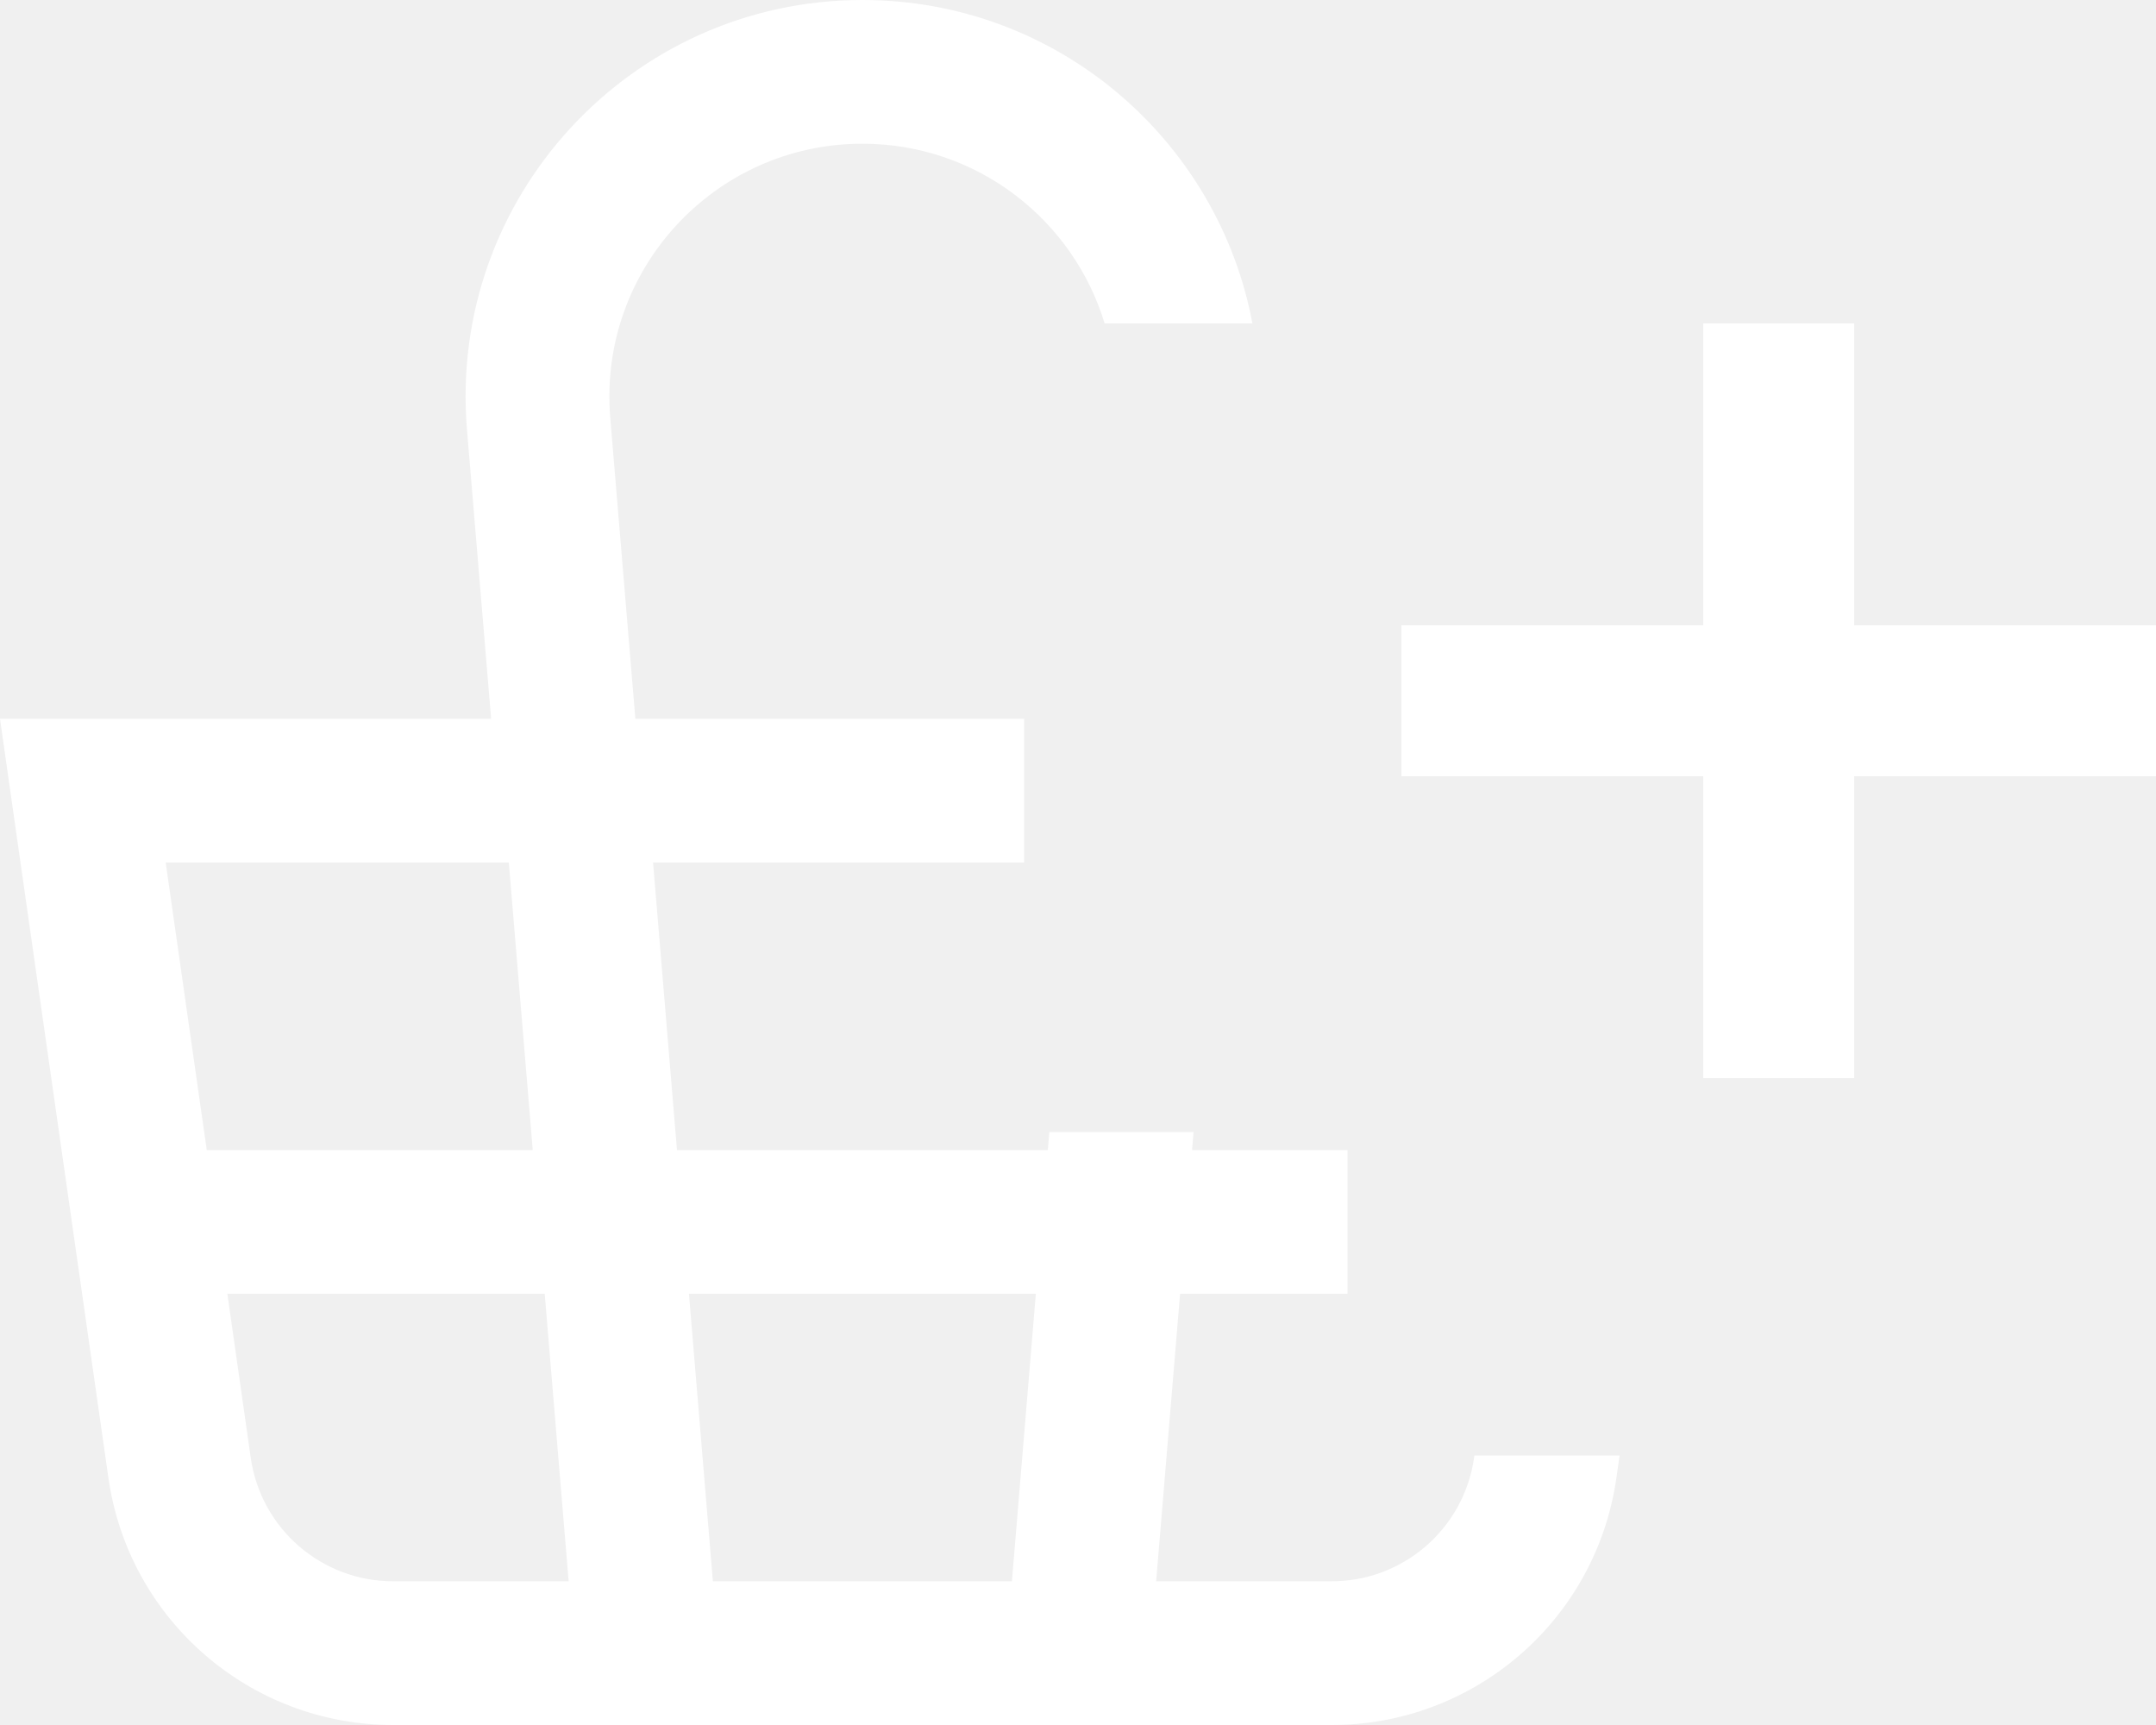
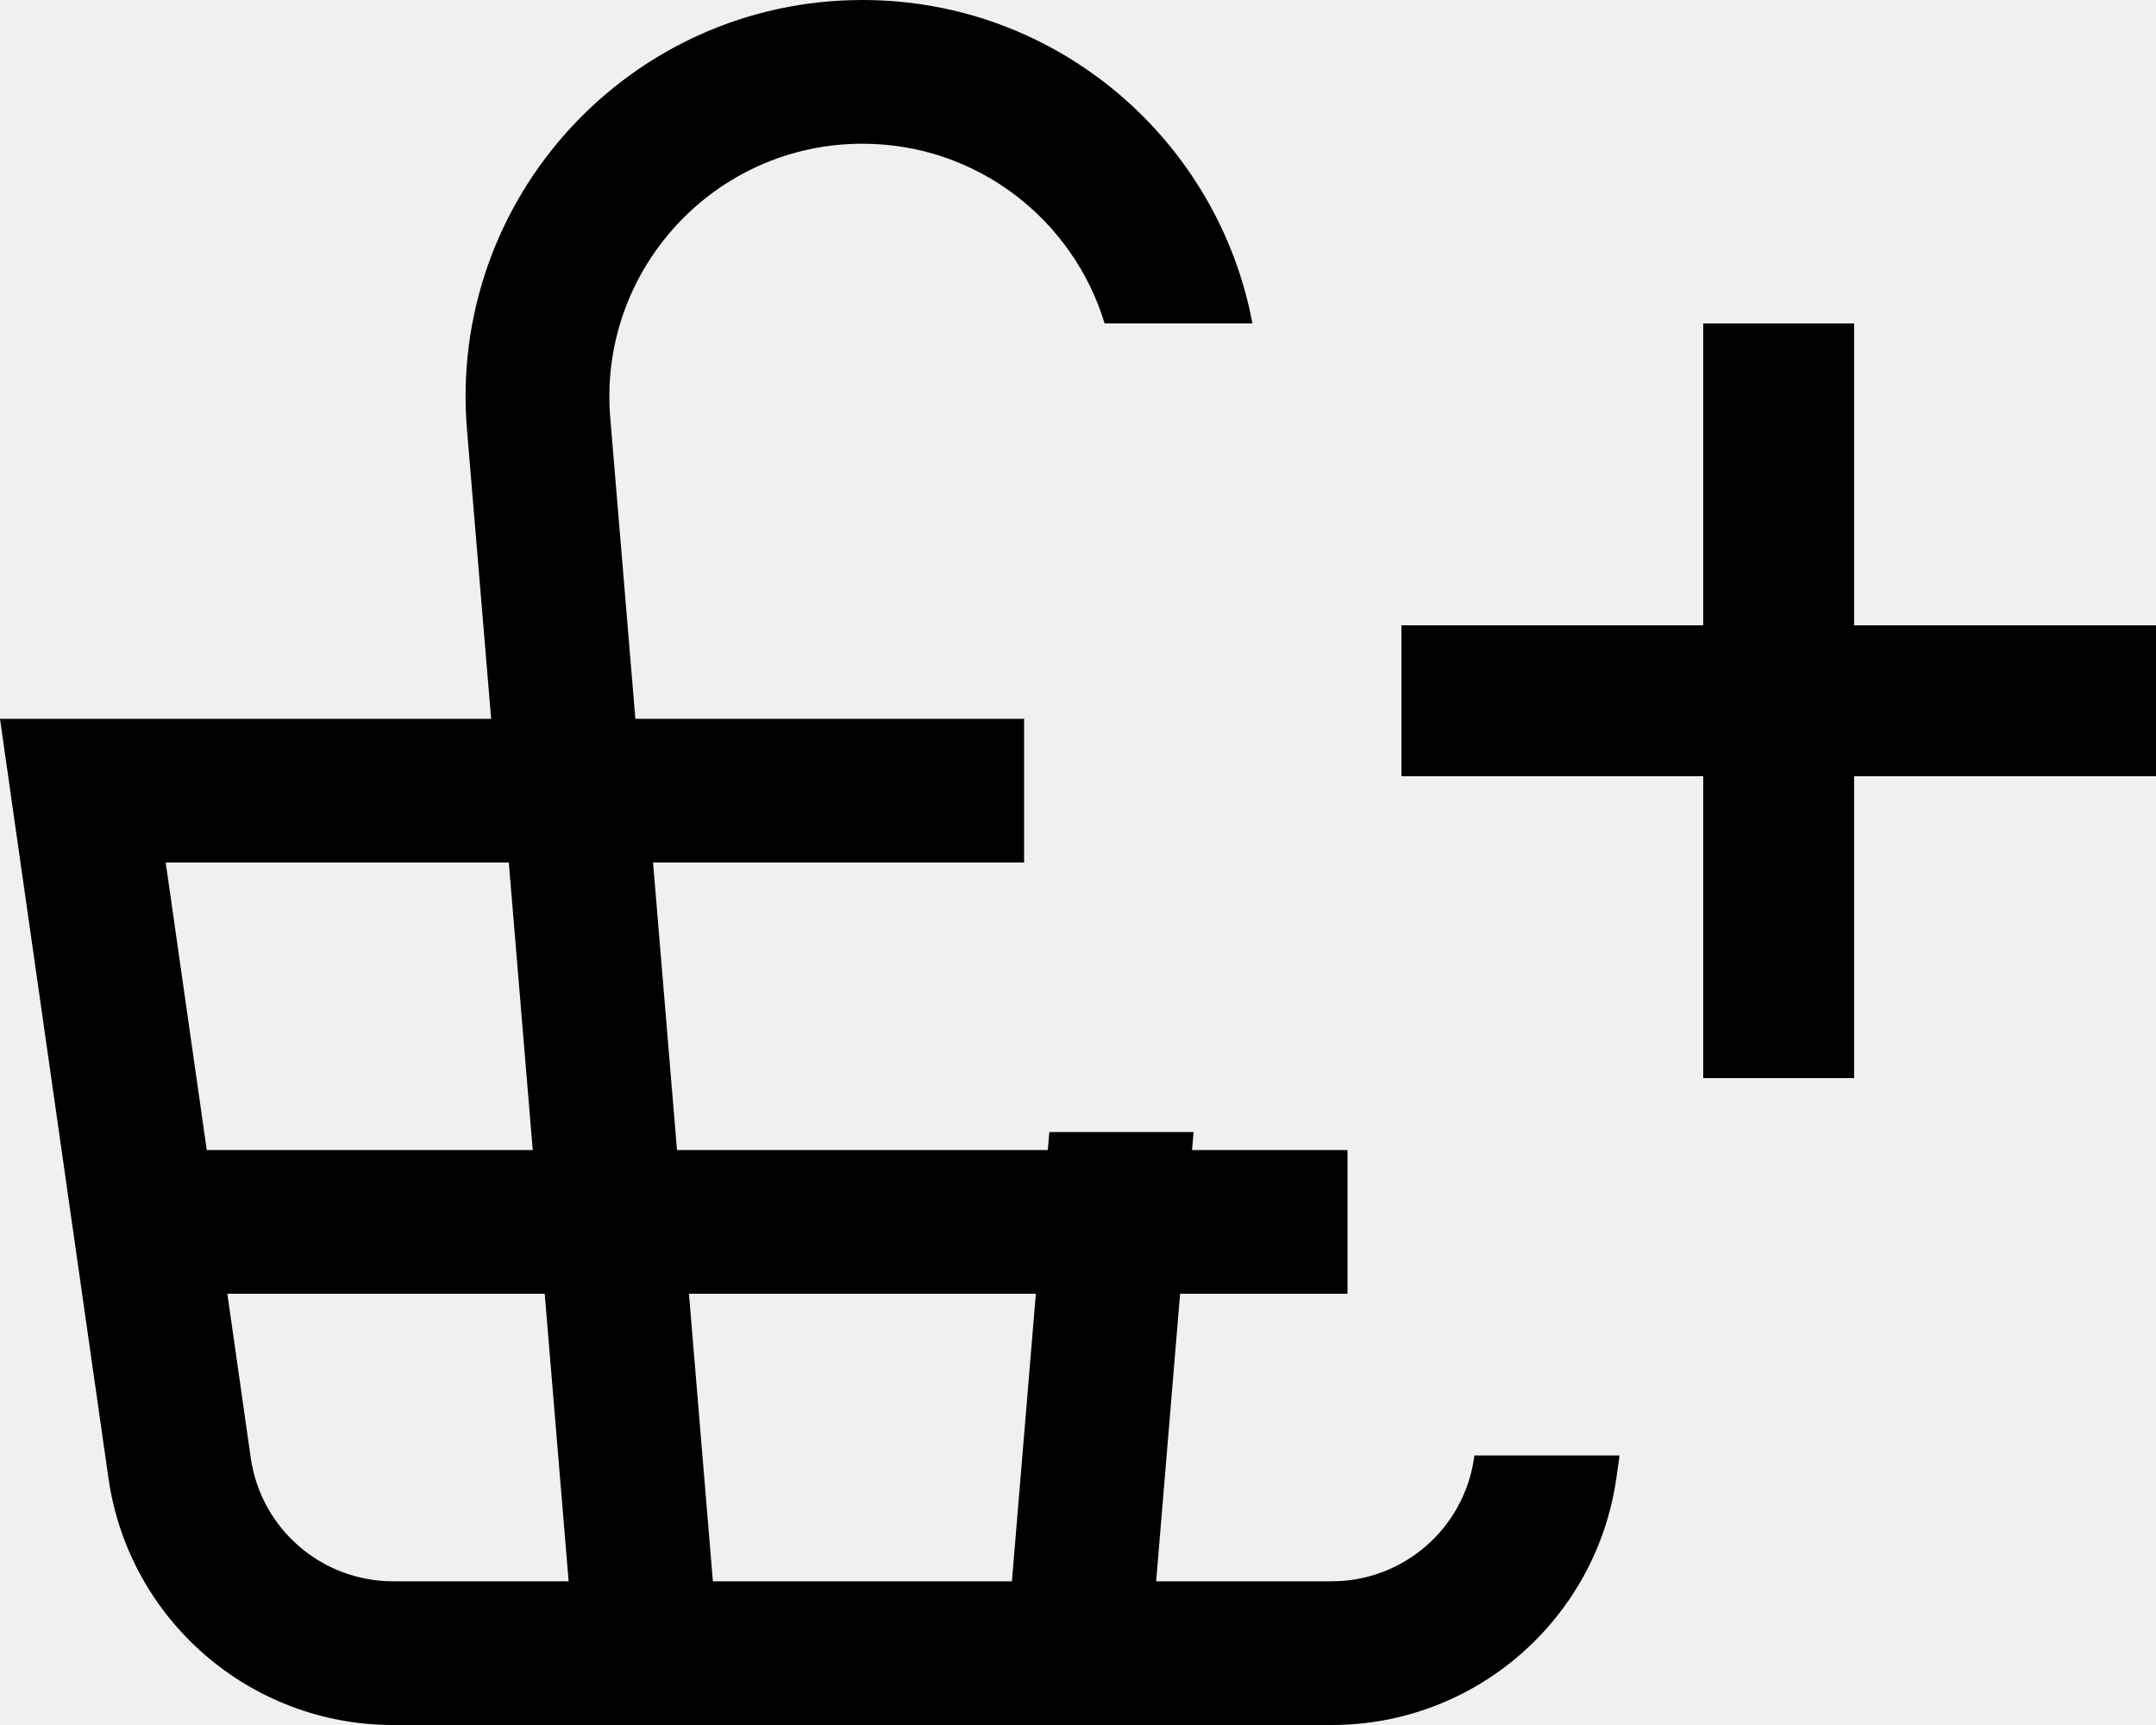
- <svg xmlns="http://www.w3.org/2000/svg" width="20" height="16" viewBox="0 0 20 16" fill="none">
-   <path fill-rule="evenodd" clip-rule="evenodd" d="M13.674 13.522L13.677 13.5H15.024L14.994 13.71C14.806 15.024 13.681 16 12.354 16H3.646C2.319 16 1.194 15.024 1.006 13.71L0.19 8L0 6.667H1.347H4.556L4.332 3.986C4.153 1.84 5.847 0 8 0C9.814 0 11.301 1.306 11.618 3H10.247C9.957 2.042 9.067 1.333 8 1.333C6.627 1.333 5.547 2.507 5.661 3.875L5.894 6.667H9.5V8H6.058L6.28 10.667H9.72L9.734 10.5H11.072L11.058 10.667H12.5V12H10.947L10.725 14.667H12.354C13.017 14.667 13.58 14.179 13.674 13.522ZM4.72 8H4.667H1.537L1.918 10.667H4.942L4.72 8ZM6.613 14.667L6.391 12H9.609L9.387 14.667H6.613ZM5.053 12L5.275 14.667H3.646C2.983 14.667 2.42 14.179 2.326 13.522L2.109 12H5.053ZM15.8 10V7.2H13V5.8H15.8V3H17.2V5.8H20V7.2H17.2V10H15.8Z" fill="white" />
+ <svg viewBox="0 0 20 16">
+   <path fill-rule="evenodd" clip-rule="evenodd" d="M13.674 13.522L13.677 13.5H15.024L14.994 13.71C14.806 15.024 13.681 16 12.354 16H3.646C2.319 16 1.194 15.024 1.006 13.71L0.19 8L0 6.667H1.347H4.556L4.332 3.986C4.153 1.84 5.847 0 8 0C9.814 0 11.301 1.306 11.618 3H10.247C9.957 2.042 9.067 1.333 8 1.333C6.627 1.333 5.547 2.507 5.661 3.875L5.894 6.667H9.5V8H6.058L6.28 10.667H9.72L9.734 10.5H11.072L11.058 10.667H12.5V12H10.947L10.725 14.667H12.354C13.017 14.667 13.58 14.179 13.674 13.522ZM4.72 8H4.667H1.537L1.918 10.667H4.942L4.72 8ZM6.613 14.667L6.391 12H9.609L9.387 14.667H6.613ZM5.053 12L5.275 14.667H3.646C2.983 14.667 2.42 14.179 2.326 13.522L2.109 12H5.053ZM15.8 10V7.2H13V5.8H15.8V3H17.2V5.8H20V7.2H17.2V10H15.8Z" />
</svg>
